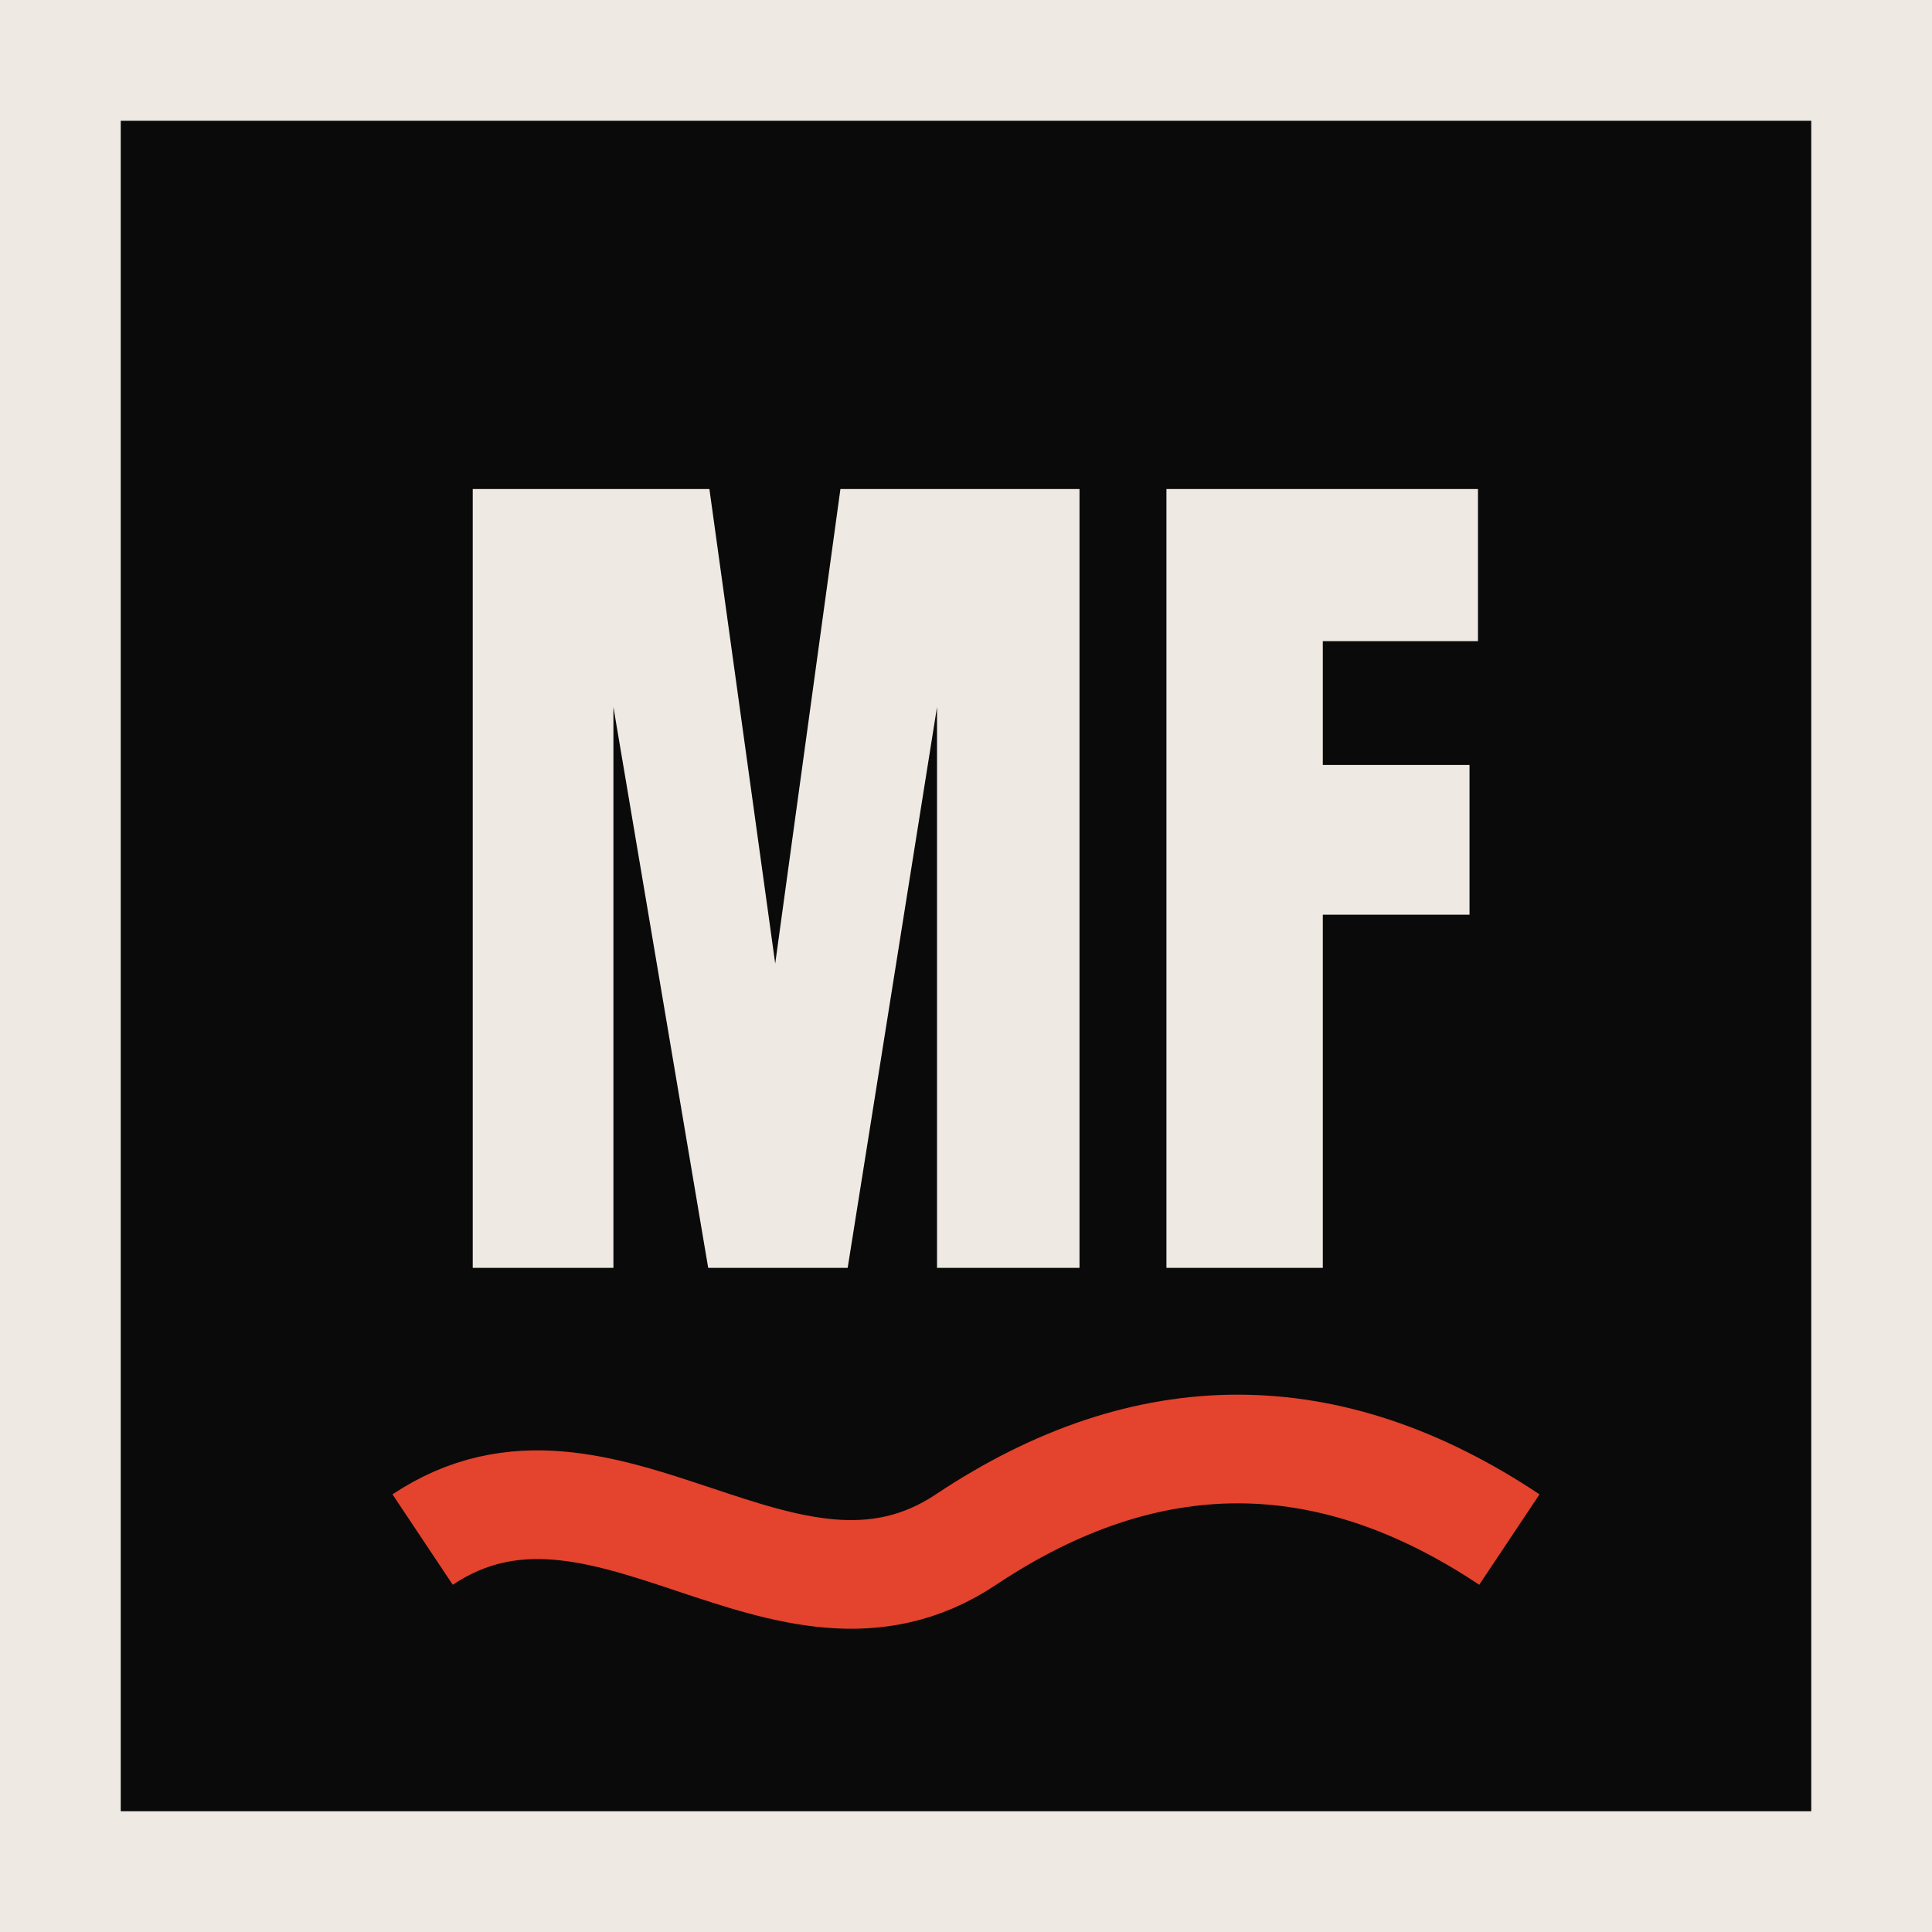
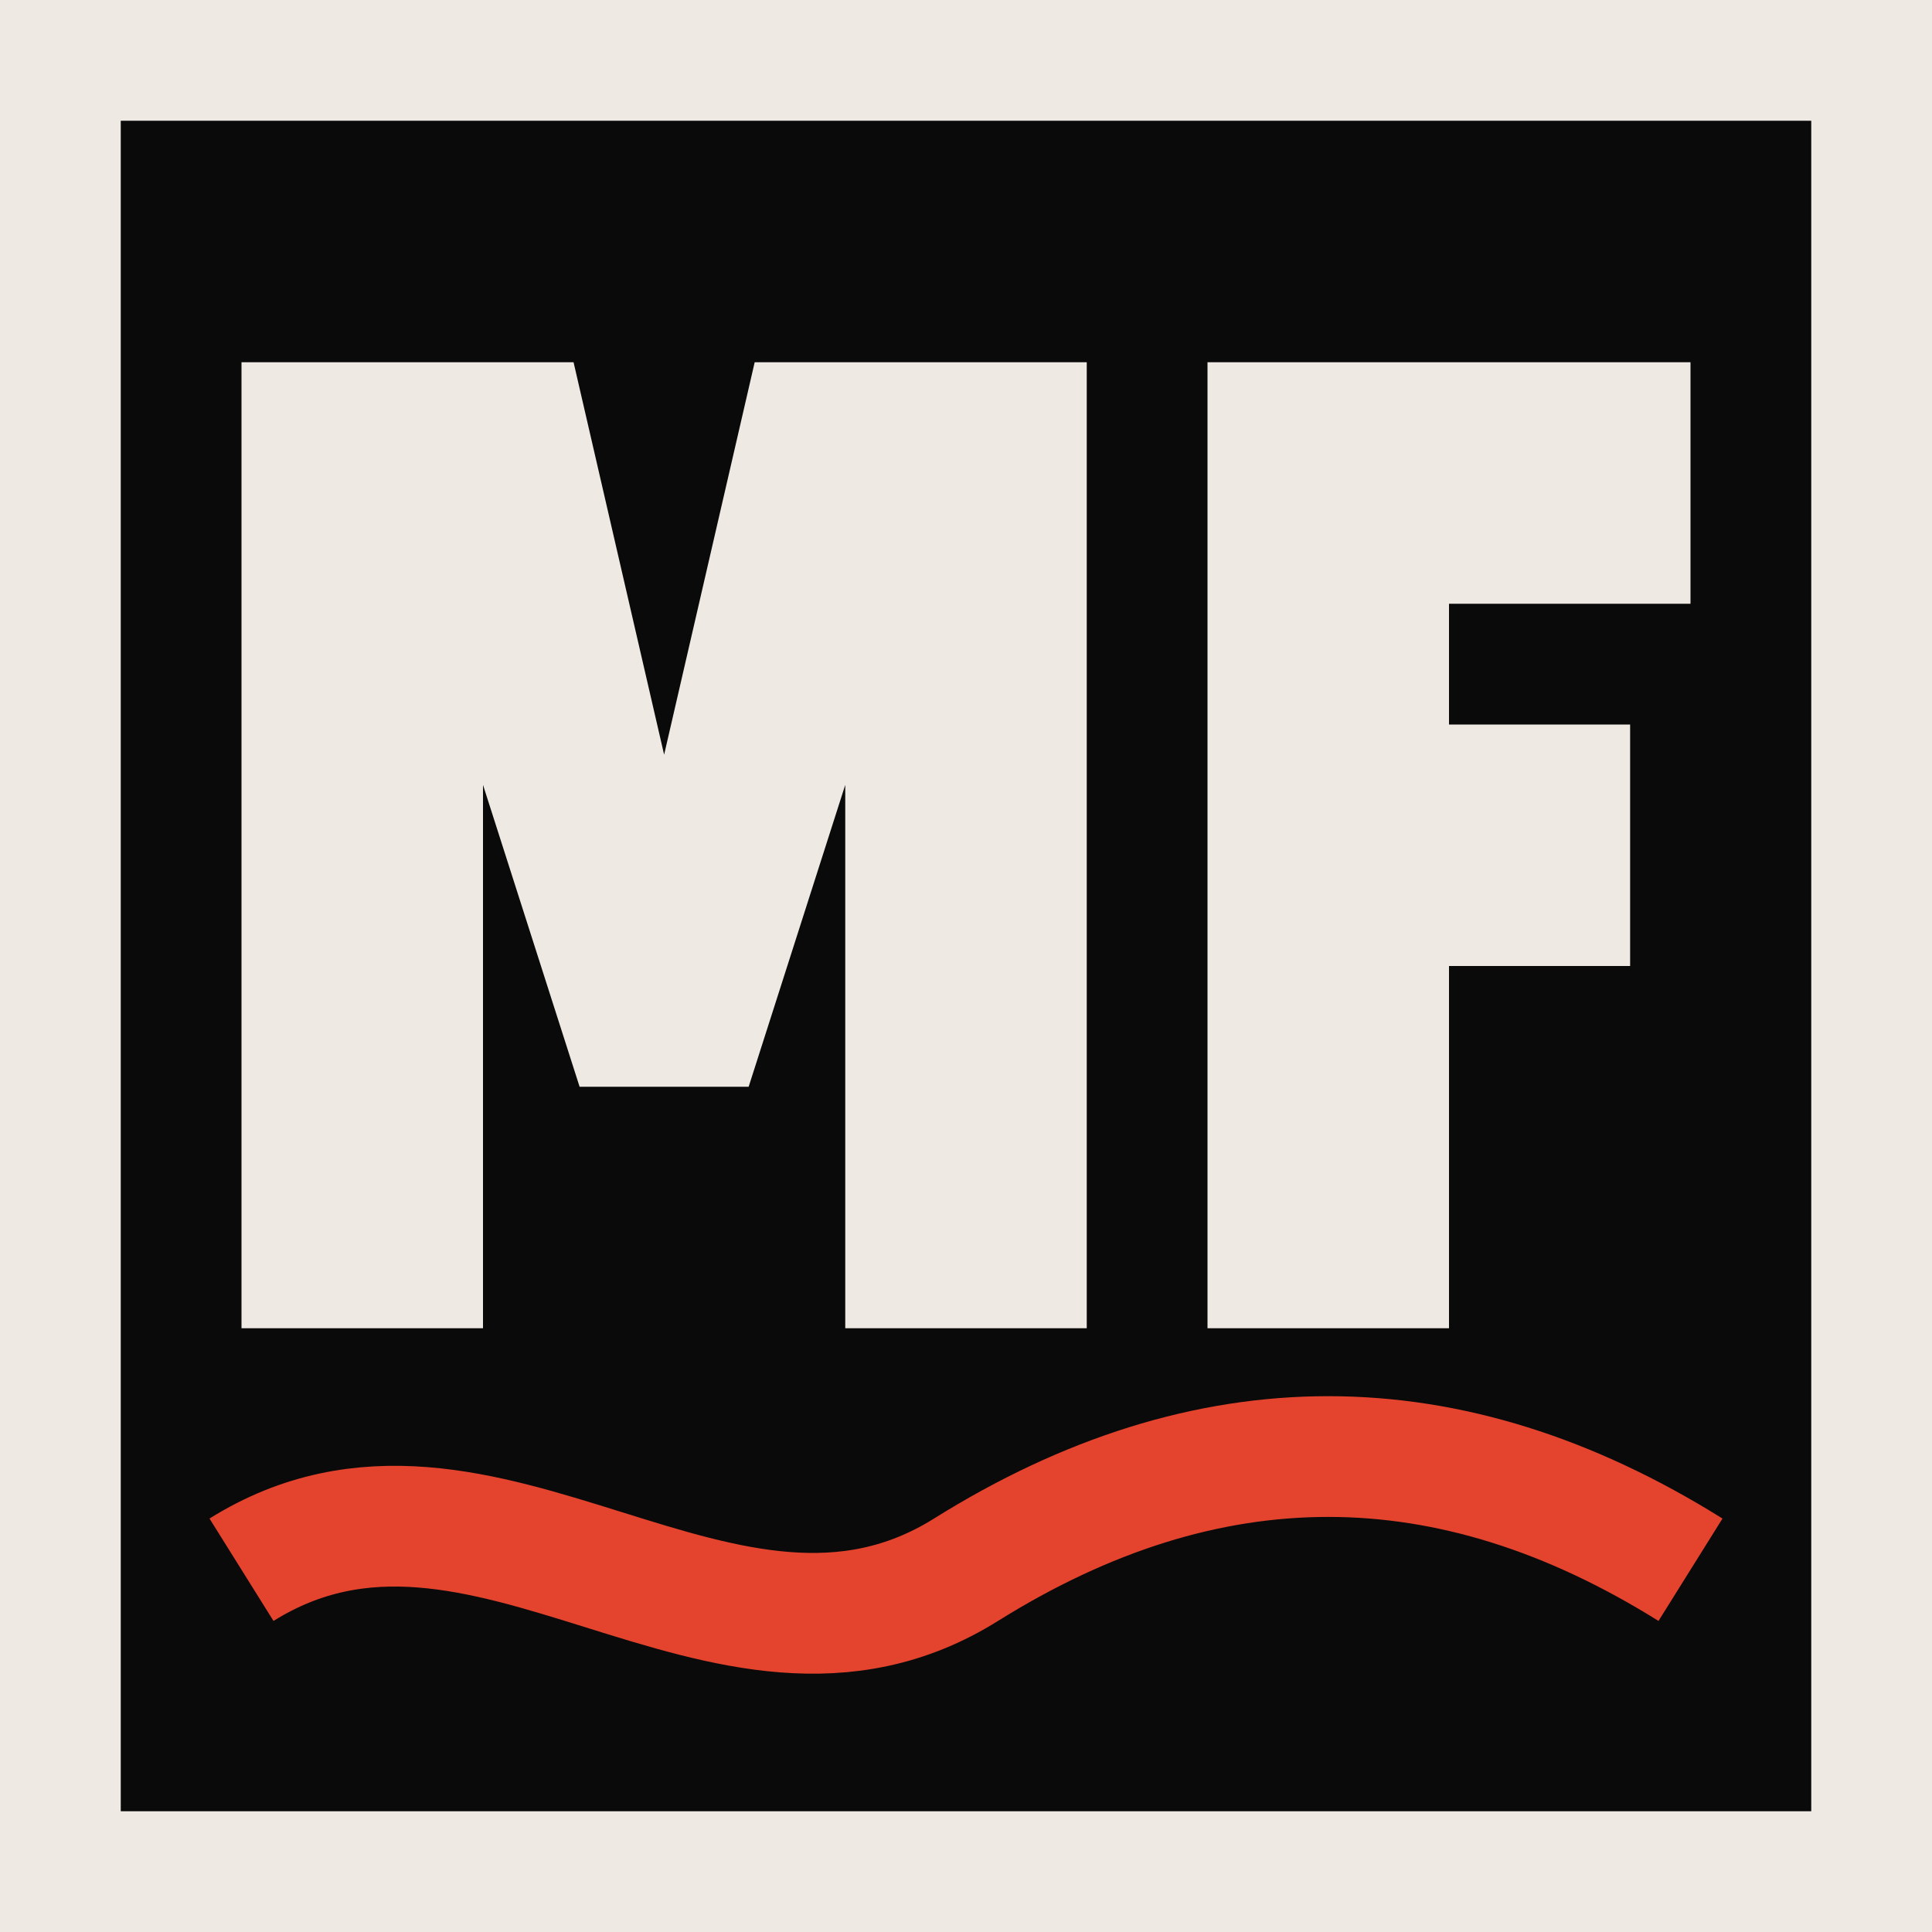
<svg xmlns="http://www.w3.org/2000/svg" viewBox="0 0 32 32">
  <rect width="32" height="32" fill="#0a0a0a" />
  <rect x="1" y="1" width="30" height="30" fill="none" stroke="#eeeae3" stroke-width="2" />
-   <path d="M7.83 21.0V8.10H11.75L12.84 15.96L13.92 8.10H17.88V21.0H15.52V11.71L14.04 21.0H11.73L10.16 11.71V21.0Z M19.32 21.0V8.10H24.48V10.62H21.91V12.67H24.34V15.15H21.91V21.0Z" fill="#eeeae3" />
-   <path d="M7 25.5c3-2 6 2 9 0s6-2 9 0" fill="none" stroke="#e4432d" stroke-width="1.8" />
+   <path d="M4 22V6H9.5L11 12.5L12.5 6H18V22H14V13L12.4 18H9.6L8 13V22Z M20 22V6H28V10H24V12H27V16H24V22Z" fill="#eeeae3" />
+   <path d="M4 26c4-2.5 8 2.5 12 0s8-2.5 12 0" fill="none" stroke="#e4432d" stroke-width="2" />
</svg>
